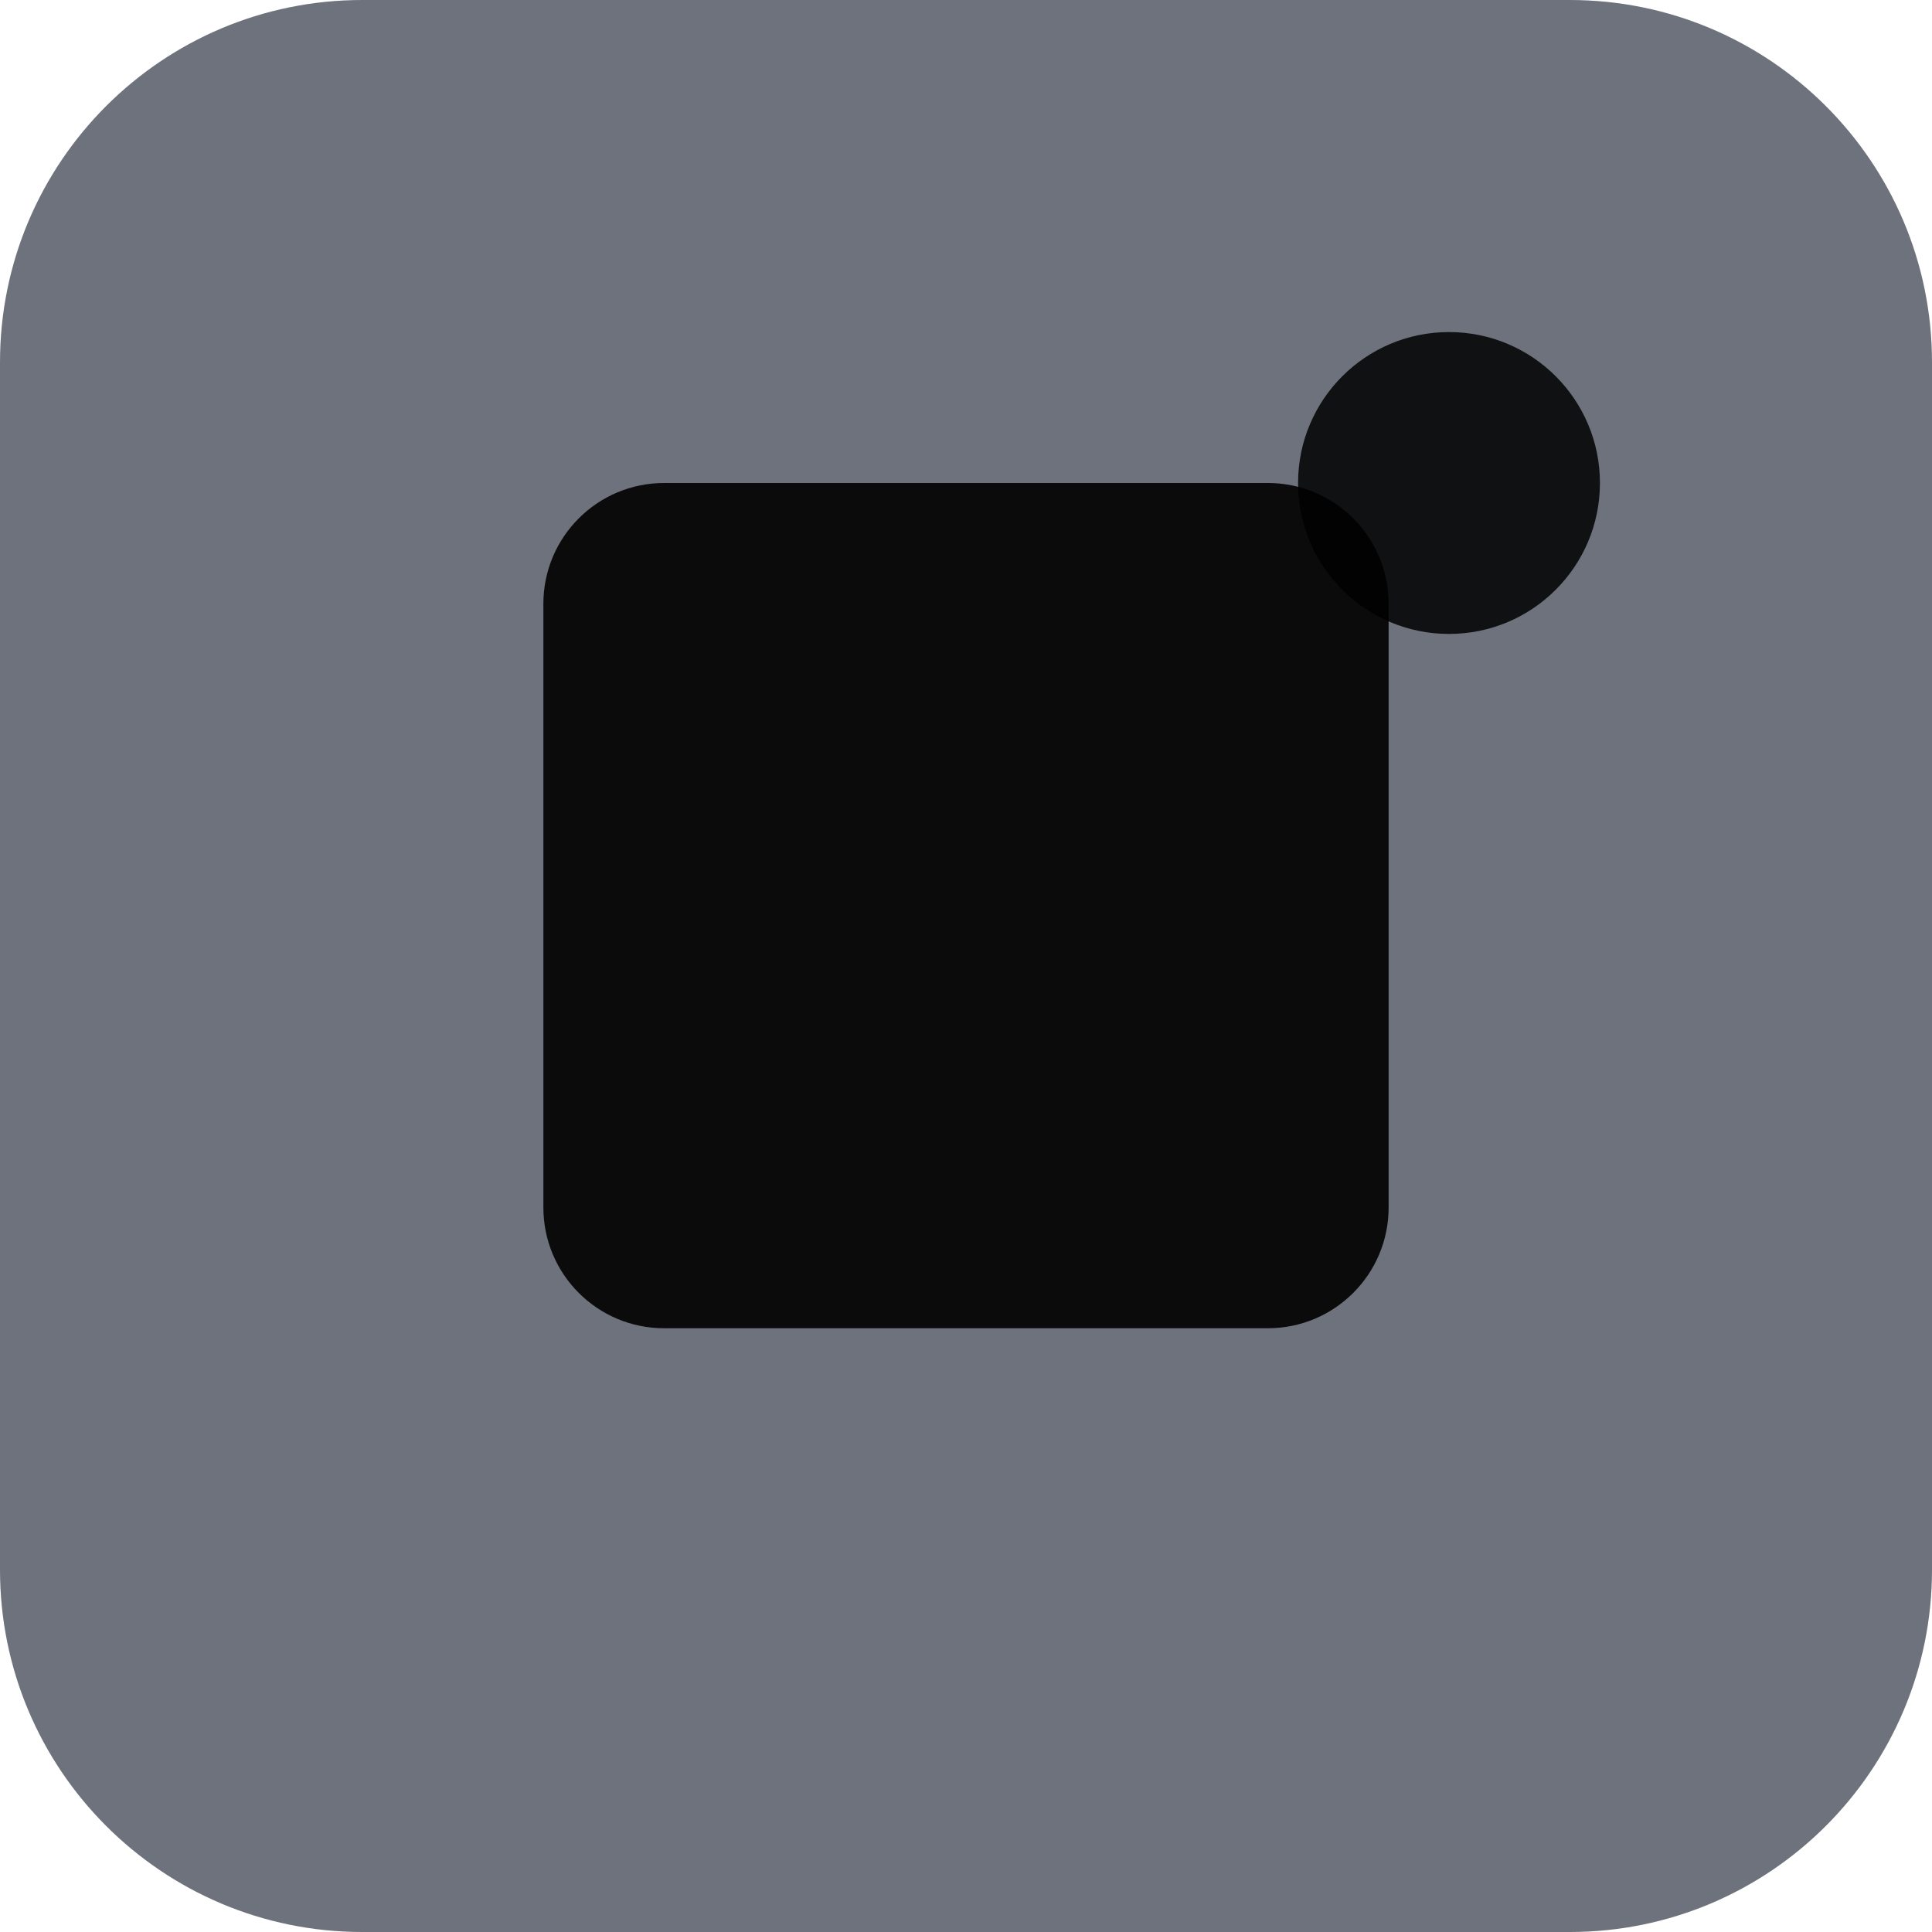
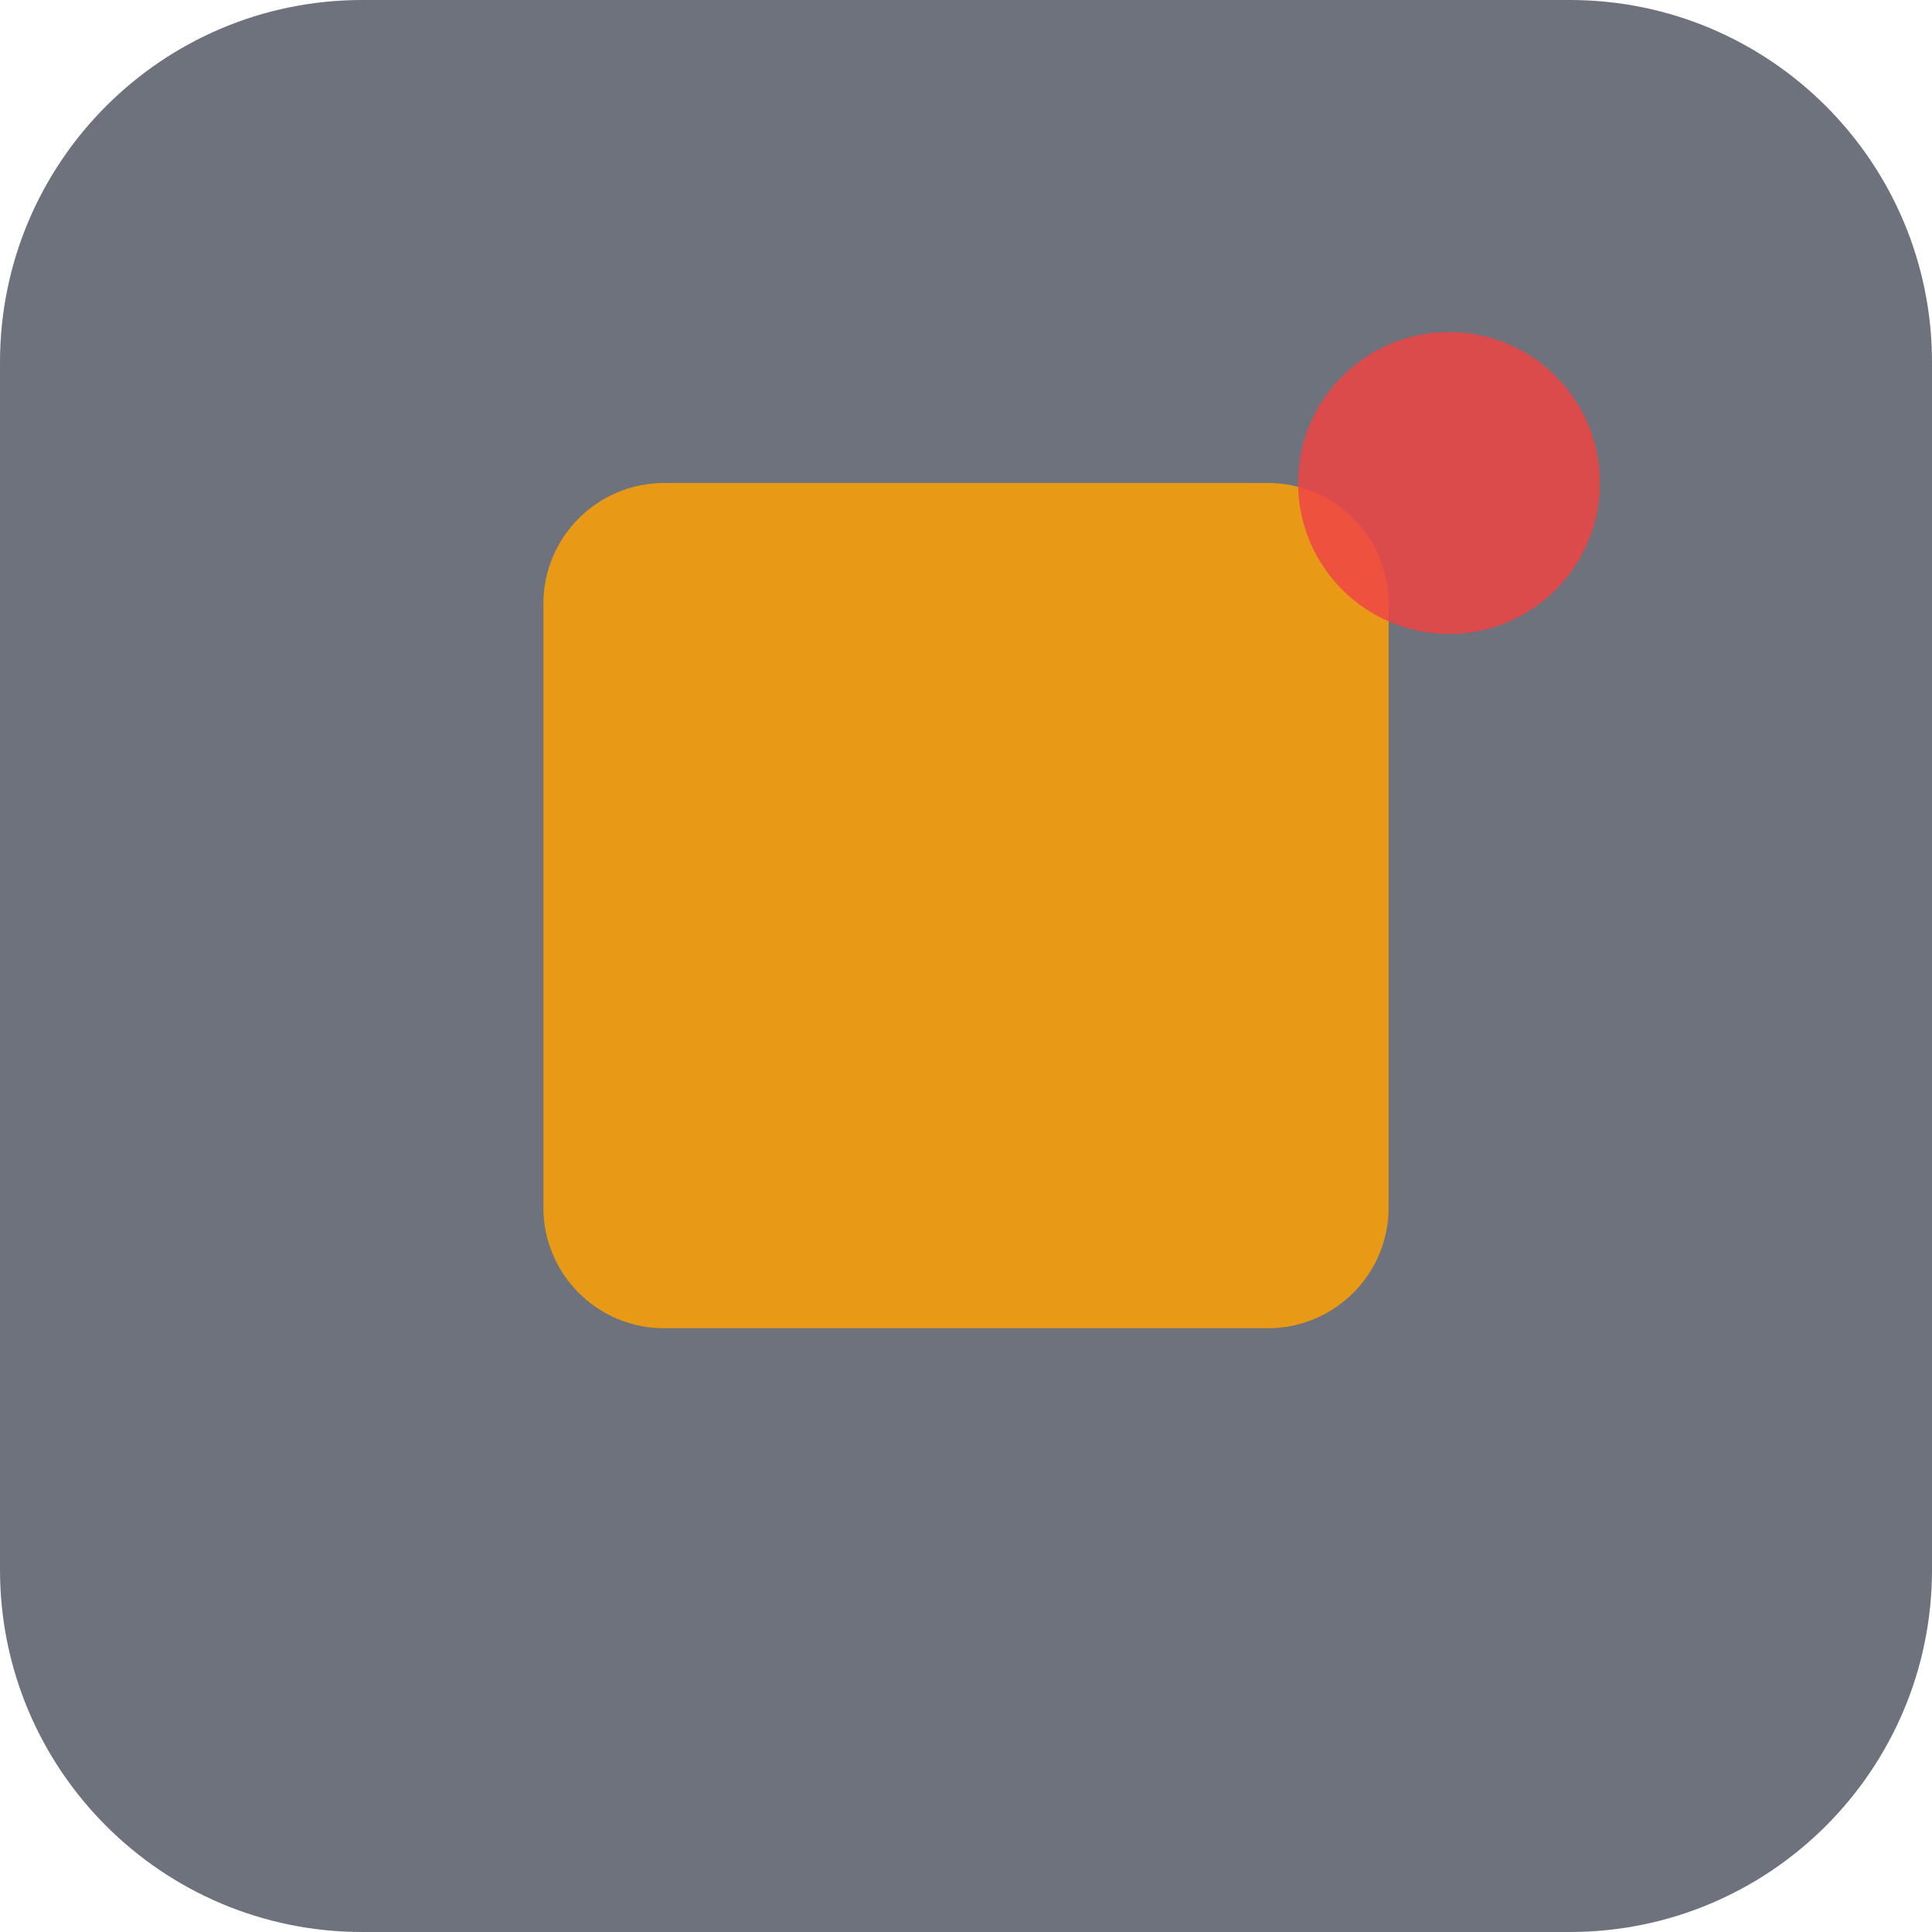
<svg xmlns="http://www.w3.org/2000/svg" width="64" height="64" viewBox="0 0 64 64">
  <rect width="64" height="64" rx="12" fill="#0c1424" opacity="0.6" />
-   <rect x="18" y="16" width="28" height="28" rx="4" fill="undefined" opacity="0.9" />
-   <circle cx="48" cy="16" r="5" fill="undefined" opacity="0.85" />
+   <rect x="18" y="16" width="28" height="28" rx="4" fill="#f59e0b" opacity="0.9" />
+   <circle cx="48" cy="16" r="5" fill="#ef4444" opacity="0.85" />
</svg>
